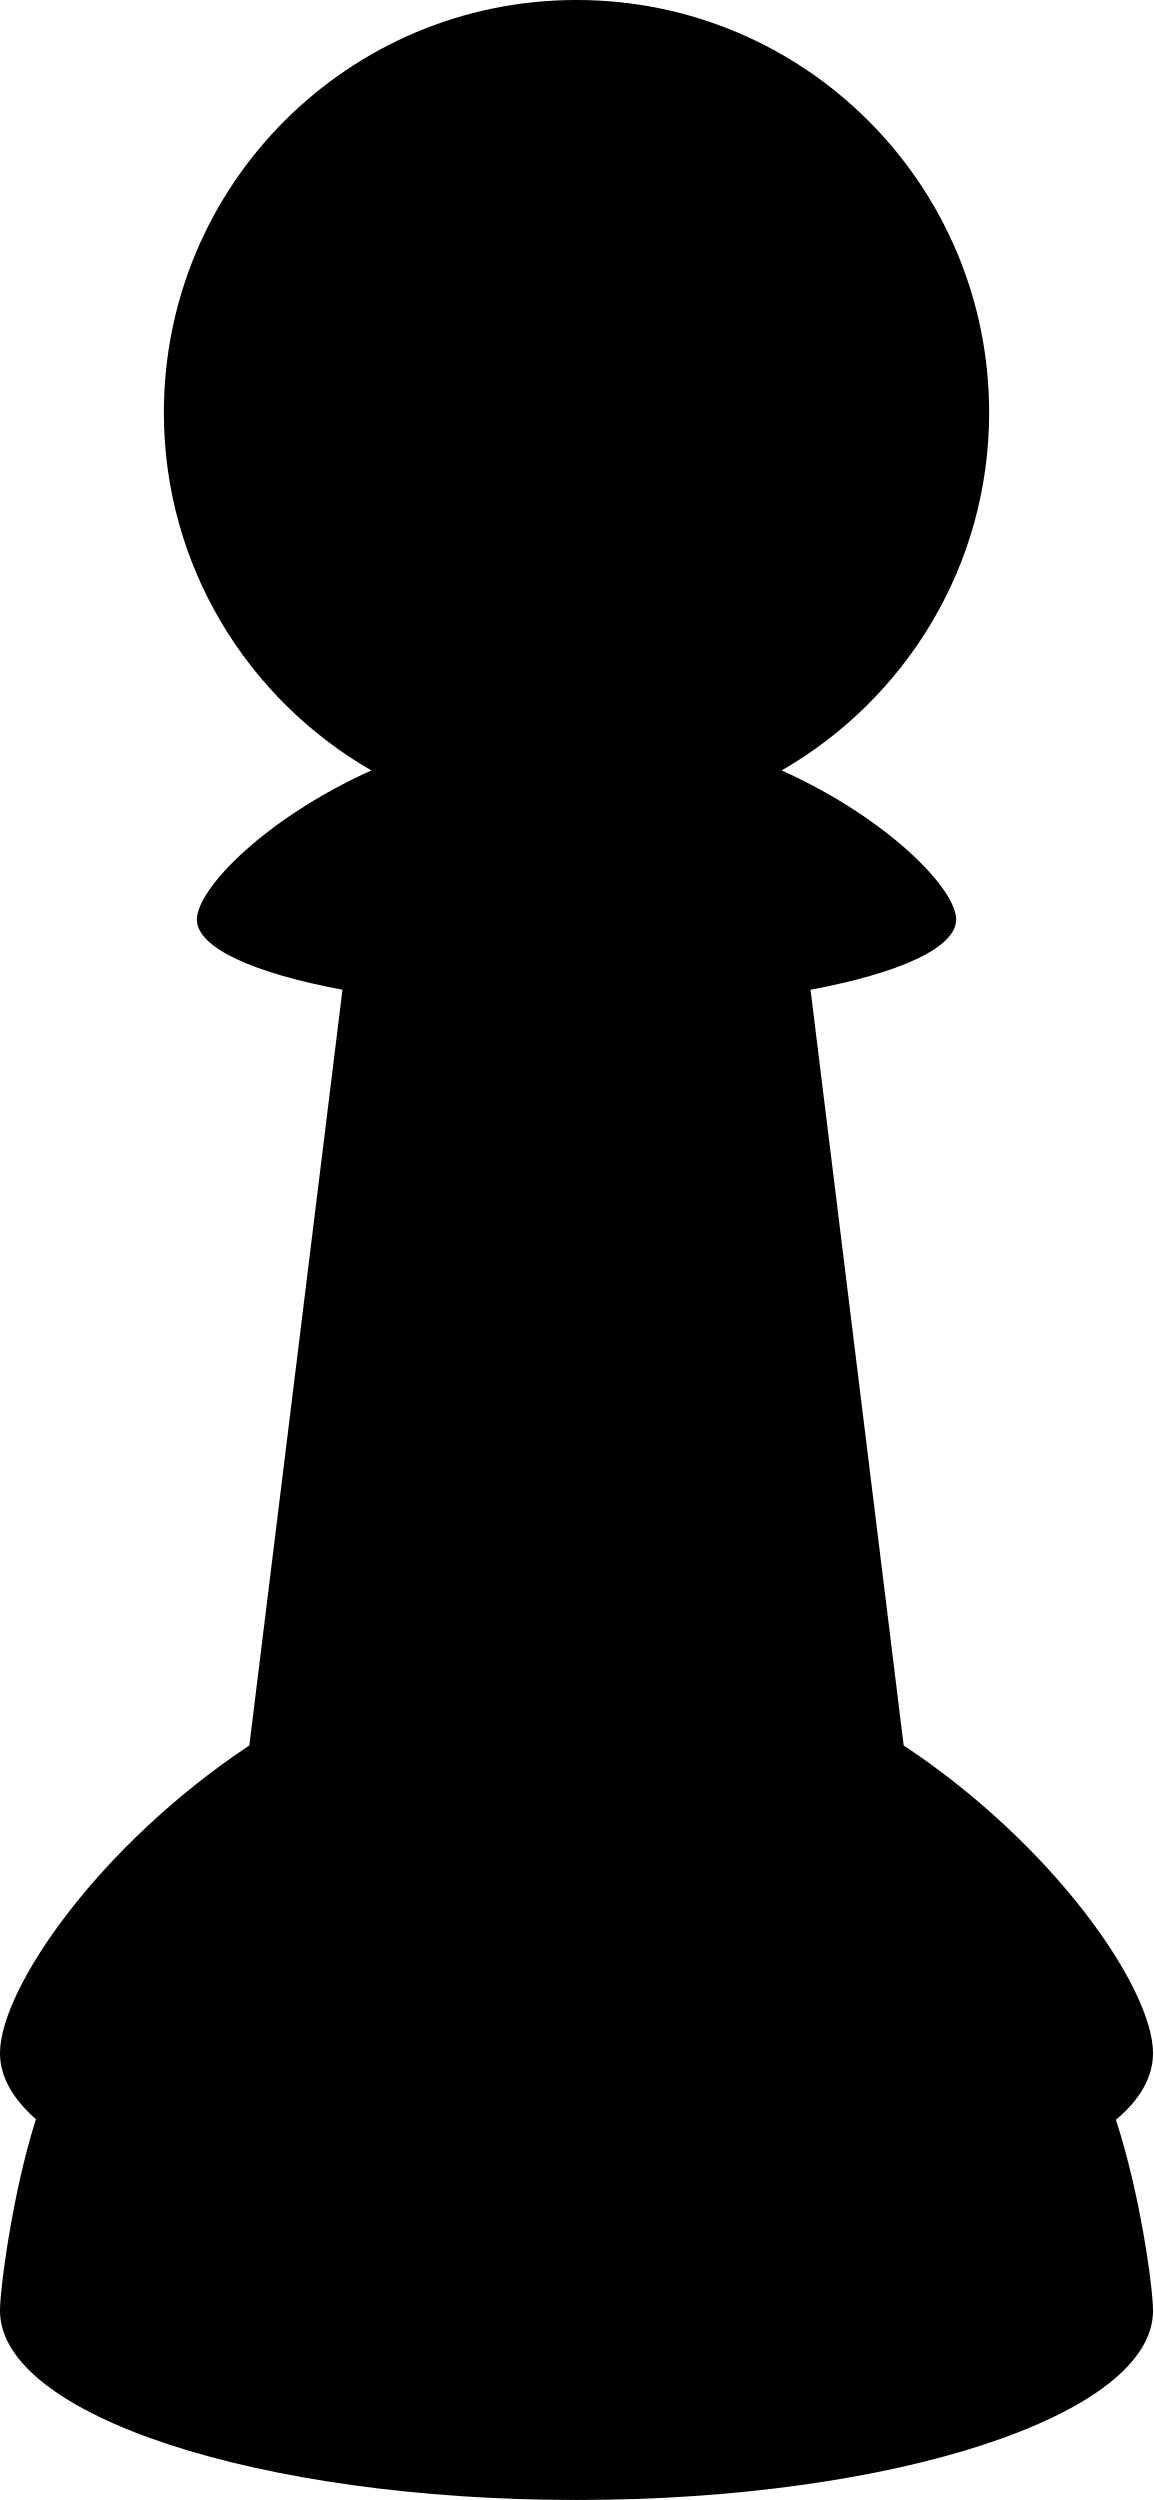
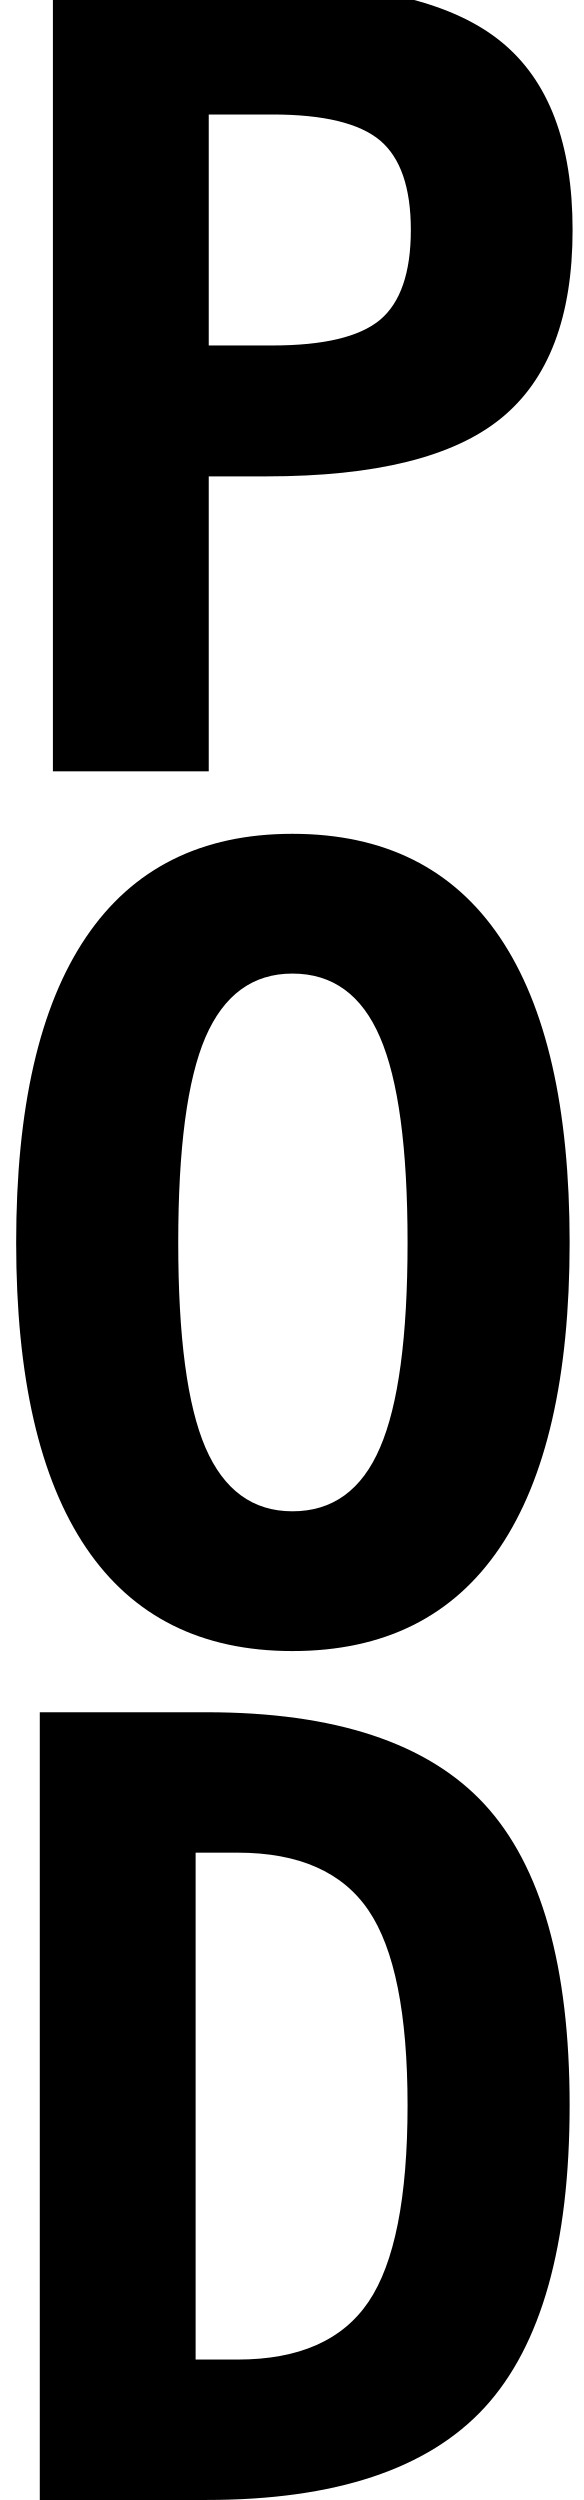
- <svg xmlns="http://www.w3.org/2000/svg" width="40mm" height="86.728mm" viewBox="0 0 40 86.728" version="1.1" id="svg322">
+ <svg xmlns="http://www.w3.org/2000/svg" width="105.013" height="450" viewBox="0 0 27.785 119.062" version="1.1" id="svg322">
  <defs id="defs319" />
-   <g id="layer1" transform="translate(-41.98024,-41.75848)">
-     <path class="st0" d="m 81.98,112.985 c 0,-2.249 -3.436,-7.219 -8.65,-10.675 L 70.099,76.094 c 3.067,-0.573 5.051,-1.452 5.051,-2.434 0,-1.084 -2.413,-3.538 -6.053,-5.174 4.294,-2.474 7.198,-7.096 7.198,-12.413 0,-7.914 -6.401,-14.315 -14.315,-14.315 -7.914,0 -14.315,6.401 -14.315,14.315 0,5.317 2.904,9.939 7.198,12.413 -3.64,1.636 -6.053,4.09 -6.053,5.174 0,0.982 1.984,1.861 5.051,2.434 l -3.231,26.217 c -5.235,3.476 -8.65,8.446 -8.65,10.675 0,0.798 0.429,1.575 1.247,2.29 -0.798,2.495 -1.247,5.849 -1.247,6.646 0,3.62 8.957,6.564 20,6.564 11.043,0 20,-2.945 20,-6.564 0,-0.818 -0.45,-4.07 -1.288,-6.626 0.838,-0.695 1.288,-1.493 1.288,-2.311 z" id="path4" style="fill:#000000;stroke-width:0.265" />
+   <g id="layer1" transform="translate(-41.98024,-41.75876)">
+     <text xml:space="preserve" style="font-style:normal;font-variant:normal;font-weight:bold;font-stretch:normal;font-size:51.453px;line-height:0.8;font-family:monospace;-inkscape-font-specification:'monospace, Bold';font-variant-ligatures:normal;font-variant-caps:normal;font-variant-numeric:normal;font-variant-east-asian:normal;fill:#000000;fill-opacity:1;stroke:none;stroke-width:0.265" x="40.437" y="78.496" id="text2634">
+       <tspan id="tspan2632" style="font-style:normal;font-variant:normal;font-weight:bold;font-stretch:normal;font-size:51.453px;font-family:monospace;-inkscape-font-specification:'monospace, Bold';font-variant-ligatures:normal;font-variant-caps:normal;font-variant-numeric:normal;font-variant-east-asian:normal;stroke-width:0.265" x="40.437" y="78.496">P</tspan>
+       <tspan style="font-style:normal;font-variant:normal;font-weight:bold;font-stretch:normal;font-size:51.453px;font-family:monospace;-inkscape-font-specification:'monospace, Bold';font-variant-ligatures:normal;font-variant-caps:normal;font-variant-numeric:normal;font-variant-east-asian:normal;stroke-width:0.265" x="40.437" y="119.659" id="tspan2636">O</tspan>
+       <tspan style="font-style:normal;font-variant:normal;font-weight:bold;font-stretch:normal;font-size:51.453px;font-family:monospace;-inkscape-font-specification:'monospace, Bold';font-variant-ligatures:normal;font-variant-caps:normal;font-variant-numeric:normal;font-variant-east-asian:normal;stroke-width:0.265" x="40.437" y="160.821" id="tspan2638">D</tspan>
+     </text>
  </g>
</svg>
